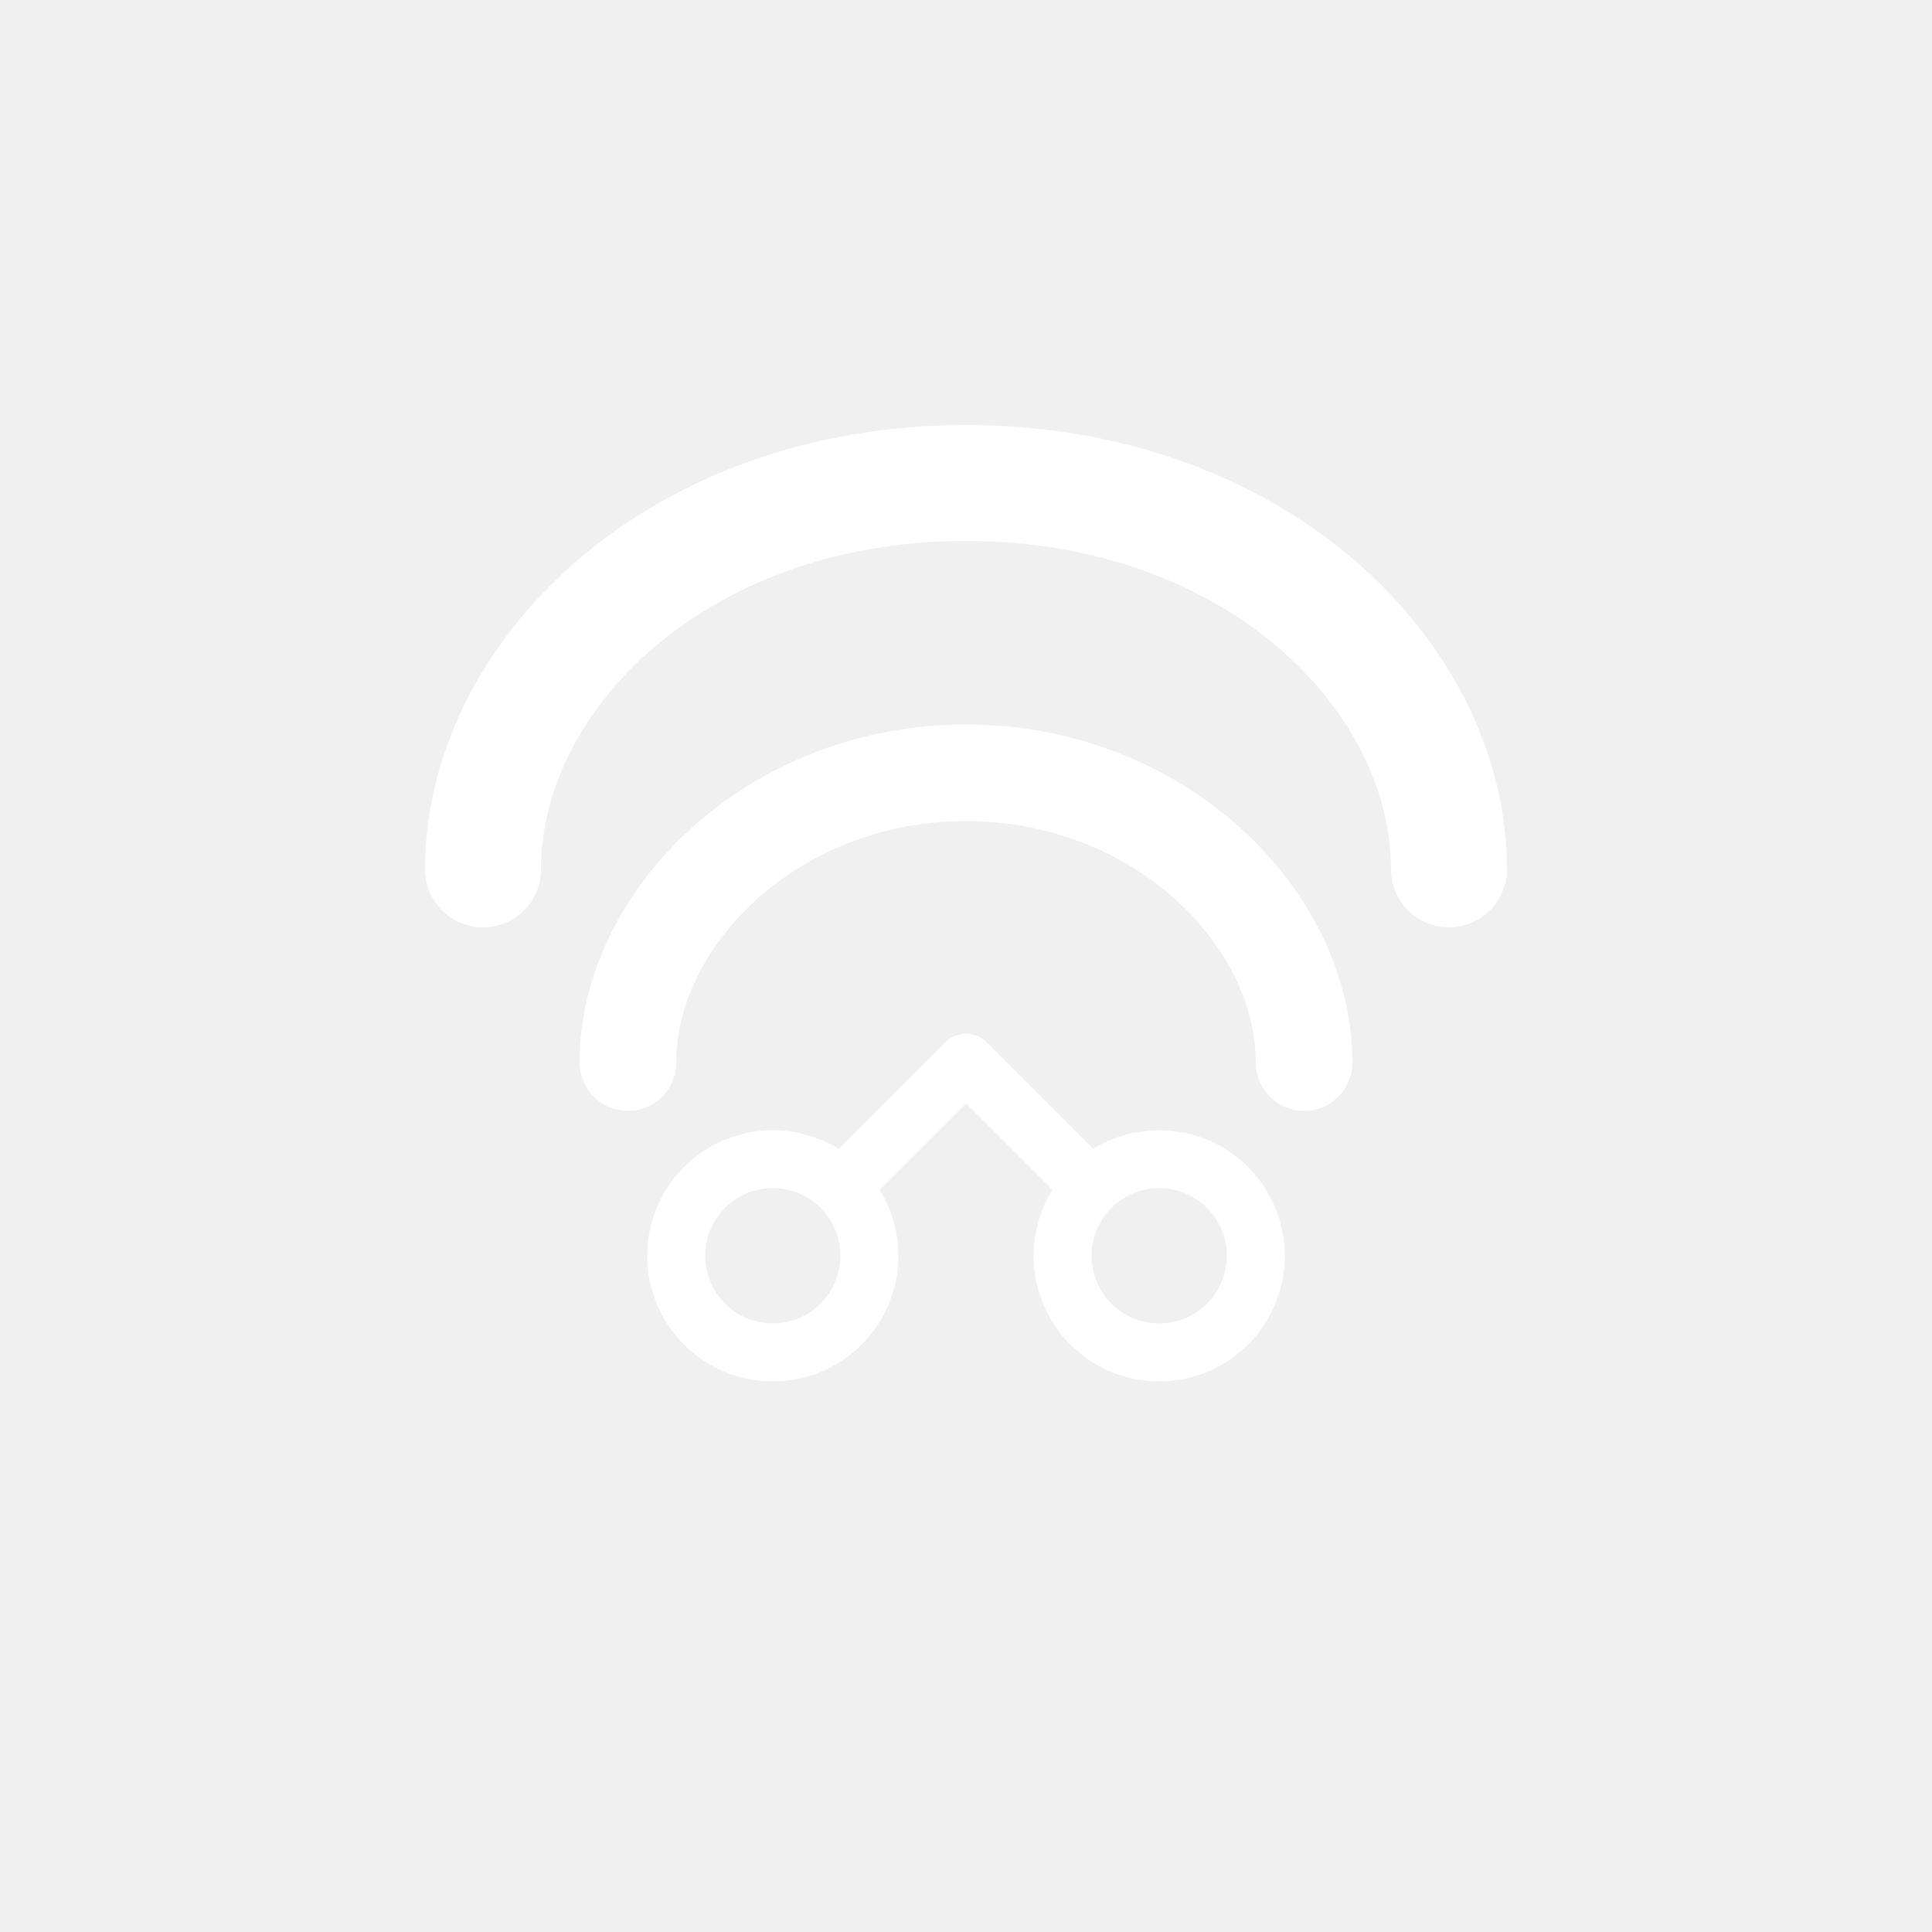
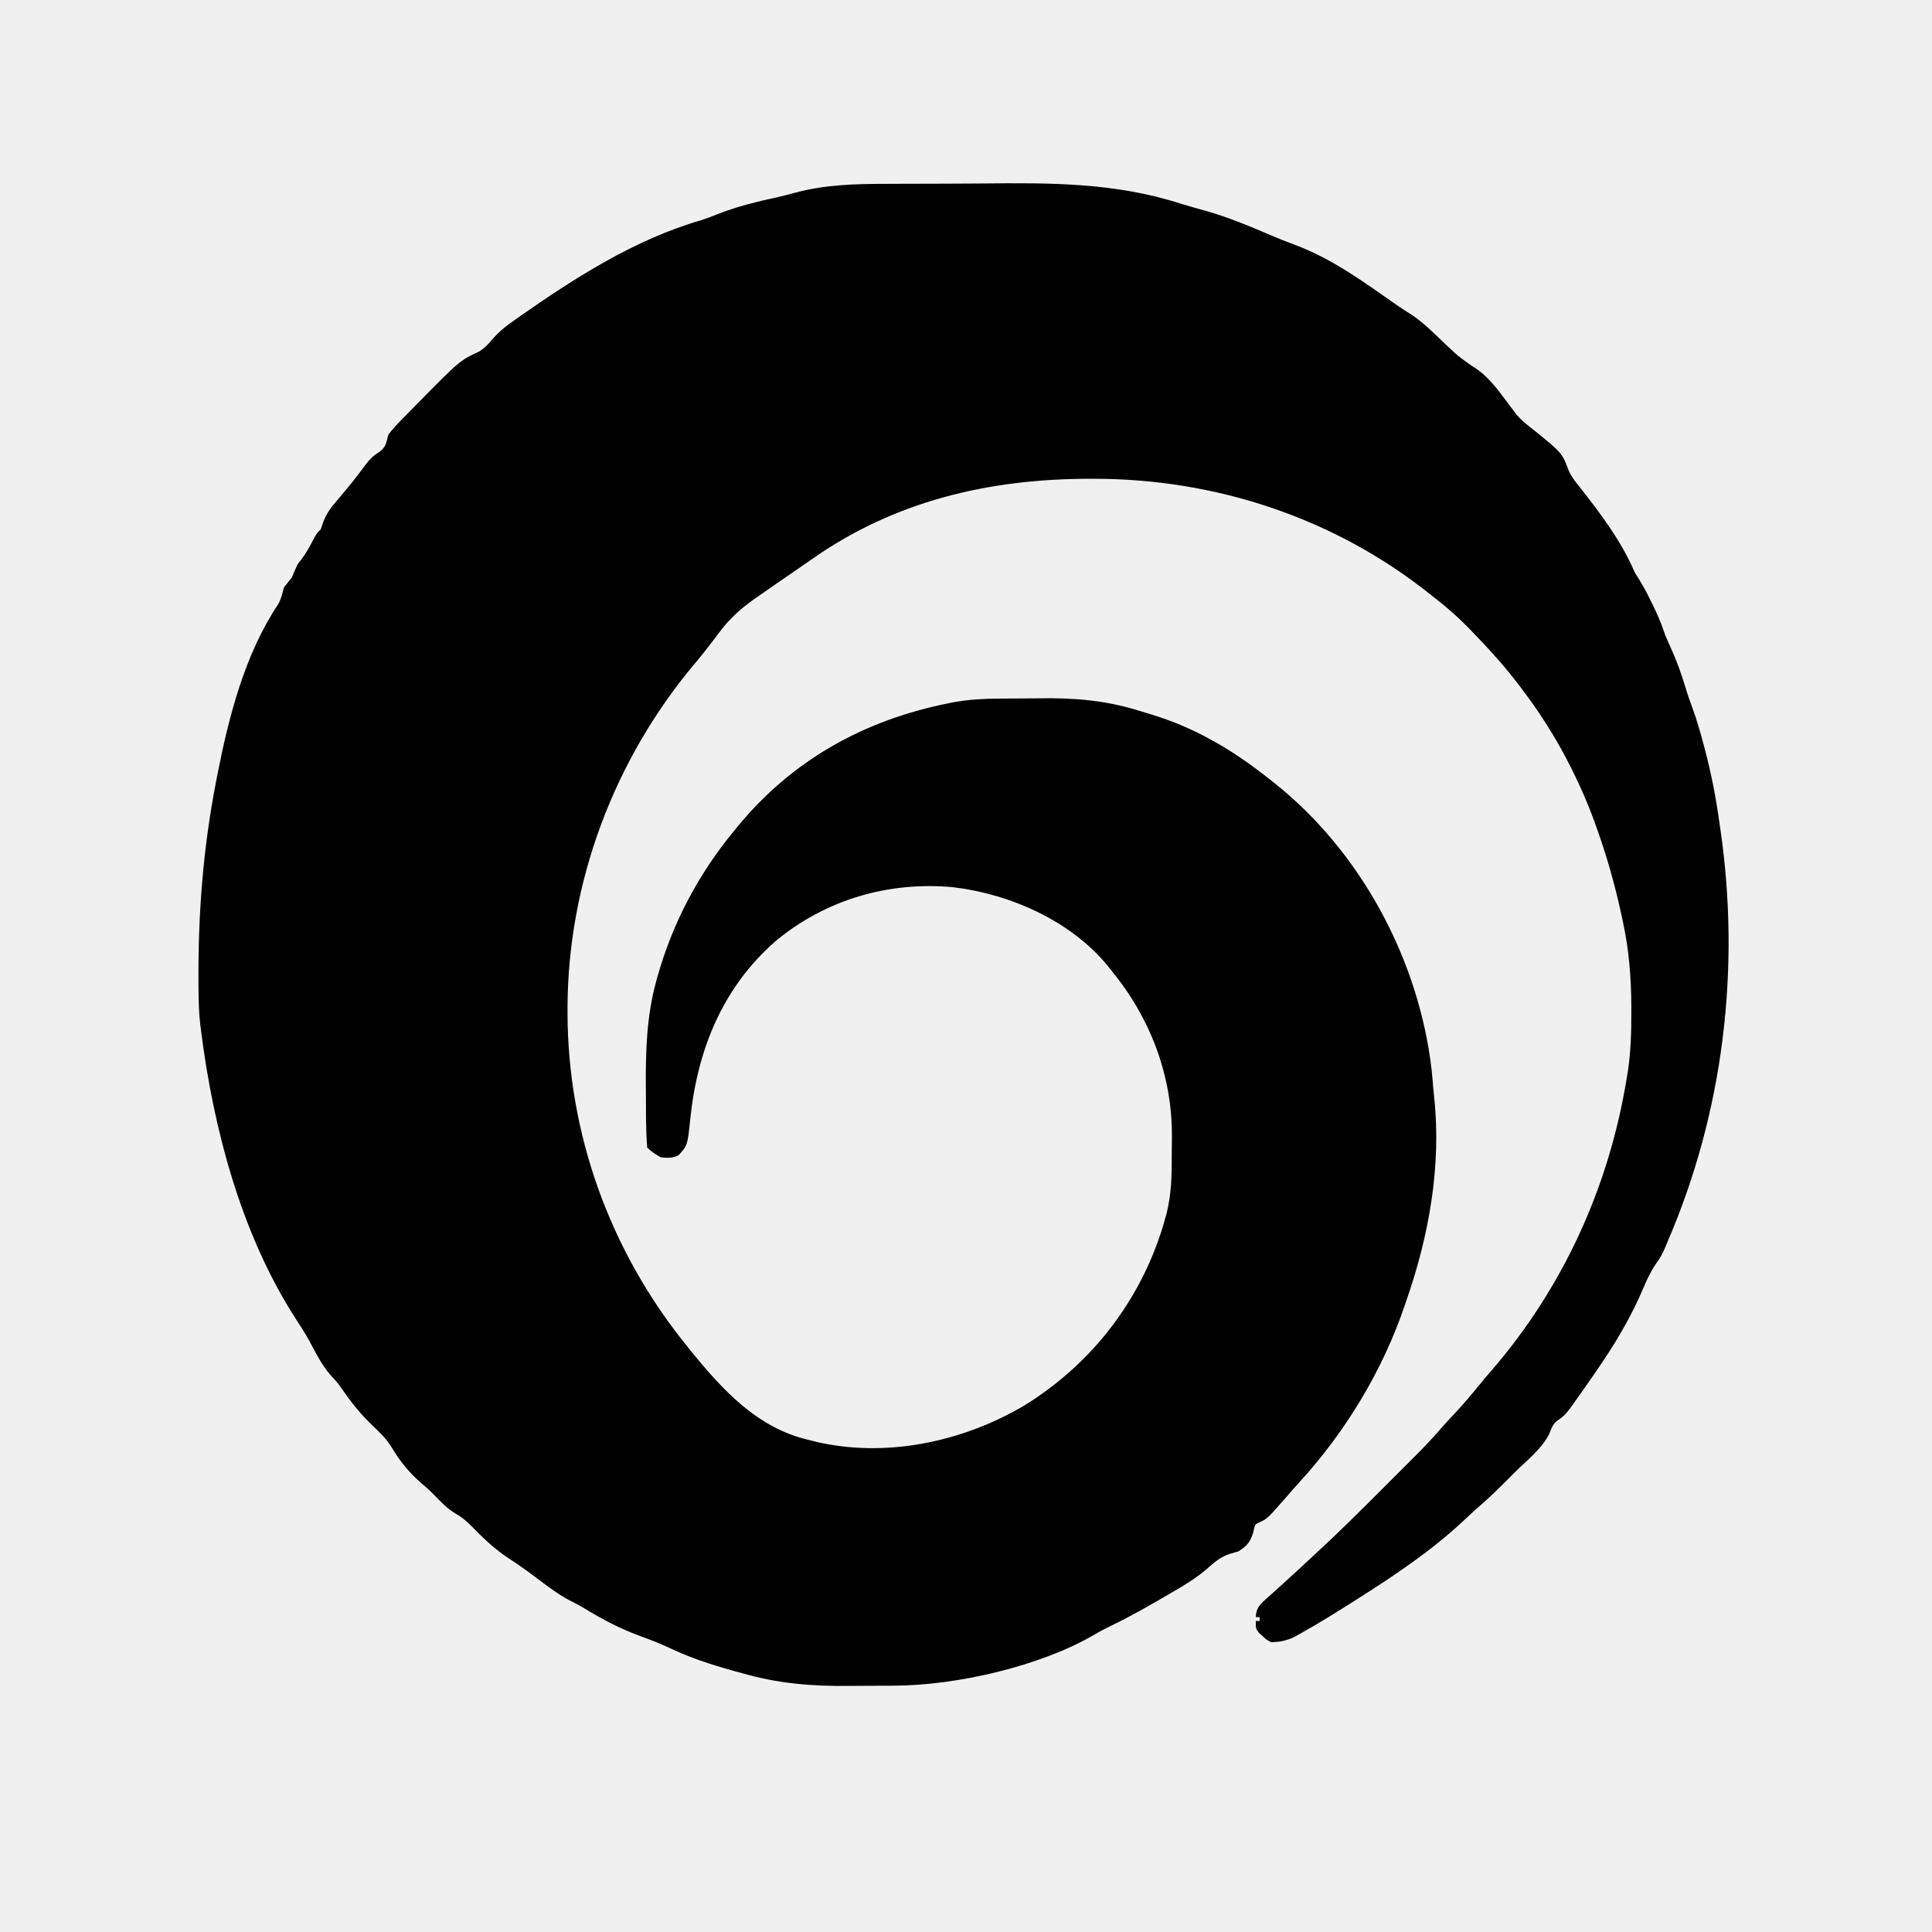
- <svg xmlns="http://www.w3.org/2000/svg" viewBox="0 0 400 400" fill="none">
-   <path d="M100 180C100 140 140 100 200 100C260 100 300 140 300 180" stroke="white" stroke-width="24" stroke-linecap="round" />
-   <path d="M130 220C130 190 160 160 200 160C240 160 270 190 270 220" stroke="white" stroke-width="20" stroke-linecap="round" />
-   <circle cx="160" cy="260" r="20" stroke="white" stroke-width="12" fill="none" />
-   <circle cx="240" cy="260" r="20" stroke="white" stroke-width="12" fill="none" />
-   <path d="M175 245L200 220L225 245" stroke="white" stroke-width="12" stroke-linecap="round" stroke-linejoin="round" />
+ <svg xmlns="http://www.w3.org/2000/svg" viewBox="0 0 1000 1000" fill="none">
+   <path d="M0 0 C2.247 -0.004 4.493 -0.014 6.74 -0.027 C14.66 -0.073 22.58 -0.094 30.5 -0.09 C36.951 -0.088 43.4 -0.123 49.85 -0.193 C85.09 -0.568 118.591 -0.689 152.528 10.223 C156.832 11.576 161.189 12.745 165.534 13.955 C177.006 17.249 187.969 21.72 198.908 26.457 C203.177 28.304 207.476 30.001 211.836 31.618 C231.207 38.822 247.846 51.12 264.67 62.903 C267.071 64.556 269.506 66.106 271.979 67.649 C278.441 71.918 283.872 77.53 289.479 82.836 C296.156 89.184 296.156 89.184 303.666 94.461 C311.563 99.159 316.711 106.524 322.146 113.75 C322.916 114.769 323.686 115.787 324.479 116.836 C325.459 118.141 325.459 118.141 326.459 119.473 C328.645 122.031 330.948 123.96 333.604 126.024 C350.003 139.191 350.003 139.191 353.393 148.289 C354.765 151.509 356.666 153.854 358.854 156.586 C369.654 170.316 380.598 184.707 387.479 200.836 C388.34 202.315 389.235 203.775 390.166 205.211 C393.02 209.861 395.408 214.657 397.729 219.586 C398.07 220.307 398.411 221.028 398.762 221.771 C400.606 225.738 402.106 229.679 403.479 233.836 C404.273 235.642 405.069 237.446 405.889 239.24 C409.271 246.634 411.96 254.024 414.24 261.825 C415.156 264.915 416.24 267.913 417.373 270.93 C419.797 277.525 421.668 284.238 423.479 291.024 C423.653 291.676 423.826 292.327 424.006 292.999 C427.32 305.501 429.693 318.028 431.479 330.836 C431.685 332.244 431.685 332.244 431.895 333.68 C442.49 406.104 433.582 480.506 404.479 547.836 C404.227 548.453 403.975 549.069 403.715 549.704 C402.344 553.031 400.889 555.903 398.729 558.774 C395.989 562.752 394.033 566.9 392.166 571.336 C385.55 586.928 377.128 600.944 367.479 614.836 C366.947 615.606 366.416 616.376 365.869 617.17 C364.287 619.459 362.698 621.743 361.104 624.024 C360.628 624.706 360.153 625.389 359.663 626.092 C351.766 637.268 351.766 637.268 347.291 640.336 C345.029 642.208 344.478 644.233 343.421 646.91 C339.638 654.644 331.624 660.847 325.563 666.882 C324.044 668.396 322.529 669.916 321.016 671.436 C316.225 676.23 311.385 680.914 306.233 685.322 C304.05 687.206 301.96 689.177 299.866 691.159 C282.806 707.26 263.265 720.344 243.479 732.836 C242.637 733.369 241.796 733.902 240.929 734.452 C232.122 740.016 223.29 745.553 214.166 750.586 C213.056 751.2 211.946 751.813 210.803 752.446 C206.748 754.142 203.883 754.725 199.479 754.836 C196.947 753.543 196.947 753.543 194.979 751.649 C194.308 751.036 193.638 750.424 192.947 749.793 C191.479 747.836 191.479 747.836 191.479 743.836 C192.139 743.836 192.799 743.836 193.479 743.836 C193.479 743.176 193.479 742.516 193.479 741.836 C192.819 741.836 192.159 741.836 191.479 741.836 C191.619 738.071 192.792 736.243 195.4 733.707 C196.666 732.552 197.943 731.408 199.229 730.274 C199.907 729.659 200.585 729.044 201.283 728.41 C202.677 727.147 204.075 725.887 205.477 724.632 C207.761 722.583 210.018 720.508 212.269 718.423 C213.831 716.978 215.393 715.534 216.956 714.09 C217.531 713.559 218.107 713.027 218.699 712.479 C219.844 711.422 220.99 710.366 222.136 709.311 C233.894 698.475 245.236 687.235 256.527 675.918 C259.058 673.381 261.594 670.849 264.131 668.318 C266.119 666.334 268.104 664.347 270.089 662.359 C271.47 660.978 272.852 659.598 274.235 658.219 C278.651 653.787 282.938 649.303 287.005 644.548 C289.373 641.797 291.871 639.17 294.354 636.524 C298.838 631.703 303.098 626.761 307.217 621.621 C309.218 619.157 311.275 616.753 313.358 614.358 C350.667 571.219 374.362 518.934 383.479 462.836 C383.759 461.139 383.759 461.139 384.045 459.407 C385.595 449.095 385.878 438.936 385.854 428.524 C385.853 427.648 385.852 426.772 385.852 425.869 C385.809 410.887 384.652 396.512 381.479 381.836 C381.254 380.779 381.029 379.722 380.797 378.633 C377.793 364.797 374.088 351.223 369.479 337.836 C369.258 337.185 369.037 336.534 368.809 335.863 C359.705 309.319 346.482 284.159 329.479 261.836 C329.059 261.276 328.64 260.715 328.208 260.138 C320.932 250.426 312.9 241.562 304.479 232.836 C303.129 231.425 303.129 231.425 301.752 229.985 C296.519 224.619 291.025 219.745 285.123 215.126 C283.952 214.208 282.786 213.284 281.623 212.355 C232.031 172.811 170.461 152.557 107.291 152.649 C106.041 152.65 106.041 152.65 104.765 152.652 C52.914 152.777 4.12 164.284 -38.737 194.58 C-40.61 195.899 -42.499 197.192 -44.393 198.481 C-48.451 201.244 -52.489 204.036 -56.521 206.836 C-57.263 207.35 -58.005 207.865 -58.769 208.394 C-61.044 209.974 -63.315 211.561 -65.584 213.149 C-66.619 213.868 -66.619 213.868 -67.675 214.601 C-75.182 219.88 -81.161 225.219 -86.584 232.649 C-90.504 237.908 -94.489 243.066 -98.717 248.081 C-140.649 297.839 -164.714 361.73 -164.771 426.899 C-164.772 427.591 -164.773 428.284 -164.774 428.997 C-164.678 491.691 -142.82 552.103 -103.521 600.836 C-102.742 601.821 -101.962 602.806 -101.158 603.821 C-84.409 624.346 -66.779 643.702 -40.459 650.024 C-39.422 650.284 -38.385 650.543 -37.316 650.811 C-0.682 659.801 39.756 651.285 71.851 632.2 C104.708 611.882 129.242 581.363 141.729 544.774 C142.08 543.749 142.08 543.749 142.439 542.703 C143.18 540.428 143.84 538.143 144.479 535.836 C144.885 534.41 144.885 534.41 145.299 532.954 C147.859 522.761 148.003 512.743 147.98 502.28 C147.979 499.303 148.02 496.327 148.064 493.35 C148.264 461.291 136.771 431.445 116.479 406.836 C115.884 406.089 115.29 405.341 114.678 404.571 C95.449 381.258 64.087 367.507 34.637 364.033 C1.251 360.996 -31.262 370.501 -57.068 391.953 C-84.828 416.179 -97.793 448.891 -101.344 484.992 C-102.69 497.702 -102.69 497.702 -107.271 502.774 C-110.58 504.336 -112.901 504.273 -116.521 503.836 C-119.13 502.339 -121.392 500.966 -123.521 498.836 C-124.326 489.21 -124.127 479.434 -124.209 469.774 C-124.215 469.059 -124.222 468.344 -124.228 467.608 C-124.367 448.936 -123.866 430.979 -118.896 412.836 C-118.683 412.055 -118.47 411.274 -118.25 410.469 C-110.378 382.506 -96.988 357.185 -78.521 334.836 C-77.839 333.999 -77.839 333.999 -77.142 333.145 C-48.761 298.382 -11.402 277.582 32.479 268.836 C33.342 268.664 34.205 268.492 35.095 268.315 C42.957 266.873 50.605 266.485 58.588 266.43 C59.242 266.424 59.896 266.419 60.57 266.413 C64.041 266.383 67.511 266.365 70.982 266.356 C73.792 266.347 76.601 266.32 79.411 266.274 C97.544 265.985 114.065 267.342 131.479 272.836 C133.426 273.428 135.375 274.02 137.323 274.611 C148.289 277.958 158.475 282.248 168.479 287.836 C169.099 288.179 169.719 288.521 170.358 288.874 C180.719 294.655 190.183 301.483 199.479 308.836 C200.037 309.277 200.596 309.717 201.172 310.171 C245.907 345.771 275.84 401.545 282.471 458.426 C282.798 461.562 283.069 464.699 283.315 467.843 C283.453 469.524 283.629 471.202 283.814 472.879 C287.593 508.26 281.104 544.457 269.479 577.836 C269.155 578.801 269.155 578.801 268.825 579.785 C257.335 613.966 237.908 646.105 213.525 672.606 C211.632 674.669 209.8 676.772 207.979 678.899 C197.457 690.941 197.457 690.941 193.295 692.825 C191.299 693.692 191.299 693.692 190.643 695.825 C190.465 696.592 190.287 697.359 190.104 698.149 C188.649 702.97 186.832 705.095 182.479 707.836 C181.112 708.262 179.736 708.656 178.354 709.024 C173.325 710.504 170.083 713.467 166.183 716.875 C160.713 721.606 154.734 725.229 148.479 728.836 C147.698 729.293 146.917 729.75 146.112 730.22 C136.596 735.785 127.056 741.244 117.126 746.042 C114.06 747.526 111.116 749.05 108.178 750.786 C80.025 767.313 36.415 777.287 3.955 777.34 C2.516 777.35 1.076 777.36 -0.363 777.37 C-3.36 777.388 -6.356 777.394 -9.353 777.392 C-12.365 777.392 -15.375 777.413 -18.386 777.454 C-37.963 777.717 -55.559 776.317 -74.521 770.836 C-75.907 770.462 -77.292 770.09 -78.679 769.722 C-81.817 768.863 -84.919 767.94 -88.021 766.961 C-89.631 766.46 -89.631 766.46 -91.272 765.95 C-98.392 763.672 -105.21 761.013 -111.971 757.83 C-116.666 755.62 -121.395 753.742 -126.279 751.988 C-137.138 748.081 -146.732 743.029 -156.558 737.01 C-158.987 735.558 -161.491 734.289 -164.021 733.024 C-170.267 729.682 -175.811 725.324 -181.463 721.082 C-185.92 717.738 -190.395 714.535 -195.084 711.524 C-202.416 706.728 -208.577 700.868 -214.646 694.586 C-217.09 692.094 -219.369 690.193 -222.396 688.461 C-227.006 685.786 -230.4 682.123 -234.08 678.309 C-236.17 676.192 -238.292 674.289 -240.584 672.399 C-246.675 667.171 -251.775 660.839 -255.842 653.934 C-258.552 649.522 -261.949 646.231 -265.709 642.711 C-271.758 636.874 -276.696 630.844 -281.393 623.895 C-283.166 621.346 -284.943 619.191 -287.084 616.961 C-291.985 611.609 -295.093 604.956 -298.536 598.621 C-300.708 594.686 -303.152 590.922 -305.617 587.166 C-333.702 543.539 -348.117 488.968 -354.521 437.836 C-354.605 437.202 -354.689 436.567 -354.776 435.913 C-355.525 429.858 -355.713 423.867 -355.76 417.77 C-355.775 416.188 -355.775 416.188 -355.79 414.575 C-356.059 378.54 -353.52 344.521 -346.646 309.149 C-346.44 308.085 -346.234 307.021 -346.021 305.924 C-340.077 275.674 -331.876 243.576 -314.548 217.601 C-312.963 214.875 -312.376 211.857 -311.521 208.836 C-310.214 207.149 -308.88 205.483 -307.521 203.836 C-307.026 202.681 -306.531 201.526 -306.021 200.336 C-304.521 196.836 -304.521 196.836 -302.709 194.586 C-299.906 191.063 -297.969 187.244 -295.889 183.262 C-294.521 180.836 -294.521 180.836 -292.521 178.836 C-292.109 177.632 -291.696 176.428 -291.271 175.188 C-289.548 170.409 -286.808 167.029 -283.521 163.211 C-282.352 161.819 -281.184 160.426 -280.018 159.032 C-279.432 158.336 -278.847 157.64 -278.244 156.923 C-276.593 154.923 -275.002 152.891 -273.432 150.828 C-272.709 149.882 -272.709 149.882 -271.973 148.917 C-271.075 147.734 -270.184 146.547 -269.301 145.353 C-267.153 142.546 -265.367 140.742 -262.33 138.883 C-258.68 136.223 -258.631 134.127 -257.521 129.836 C-255.926 127.716 -254.429 125.953 -252.584 124.086 C-252.073 123.551 -251.561 123.016 -251.034 122.465 C-249.212 120.573 -247.369 118.704 -245.521 116.836 C-244.764 116.065 -244.007 115.294 -243.226 114.499 C-220.477 91.373 -220.477 91.373 -210.33 86.684 C-207.673 84.936 -206.195 83.425 -204.174 81.02 C-200.722 76.922 -197.025 73.893 -192.646 70.836 C-191.883 70.295 -191.12 69.754 -190.334 69.196 C-161.107 48.716 -129.769 28.606 -95.221 18.703 C-92.56 17.849 -89.989 16.838 -87.397 15.795 C-77.03 11.671 -66.344 9.114 -55.455 6.748 C-52.654 6.122 -49.899 5.393 -47.136 4.617 C-31.498 0.41 -16.081 0.015 0 0 Z" fill="#000000" transform="translate(458.5215,95.16371)" />
</svg>
